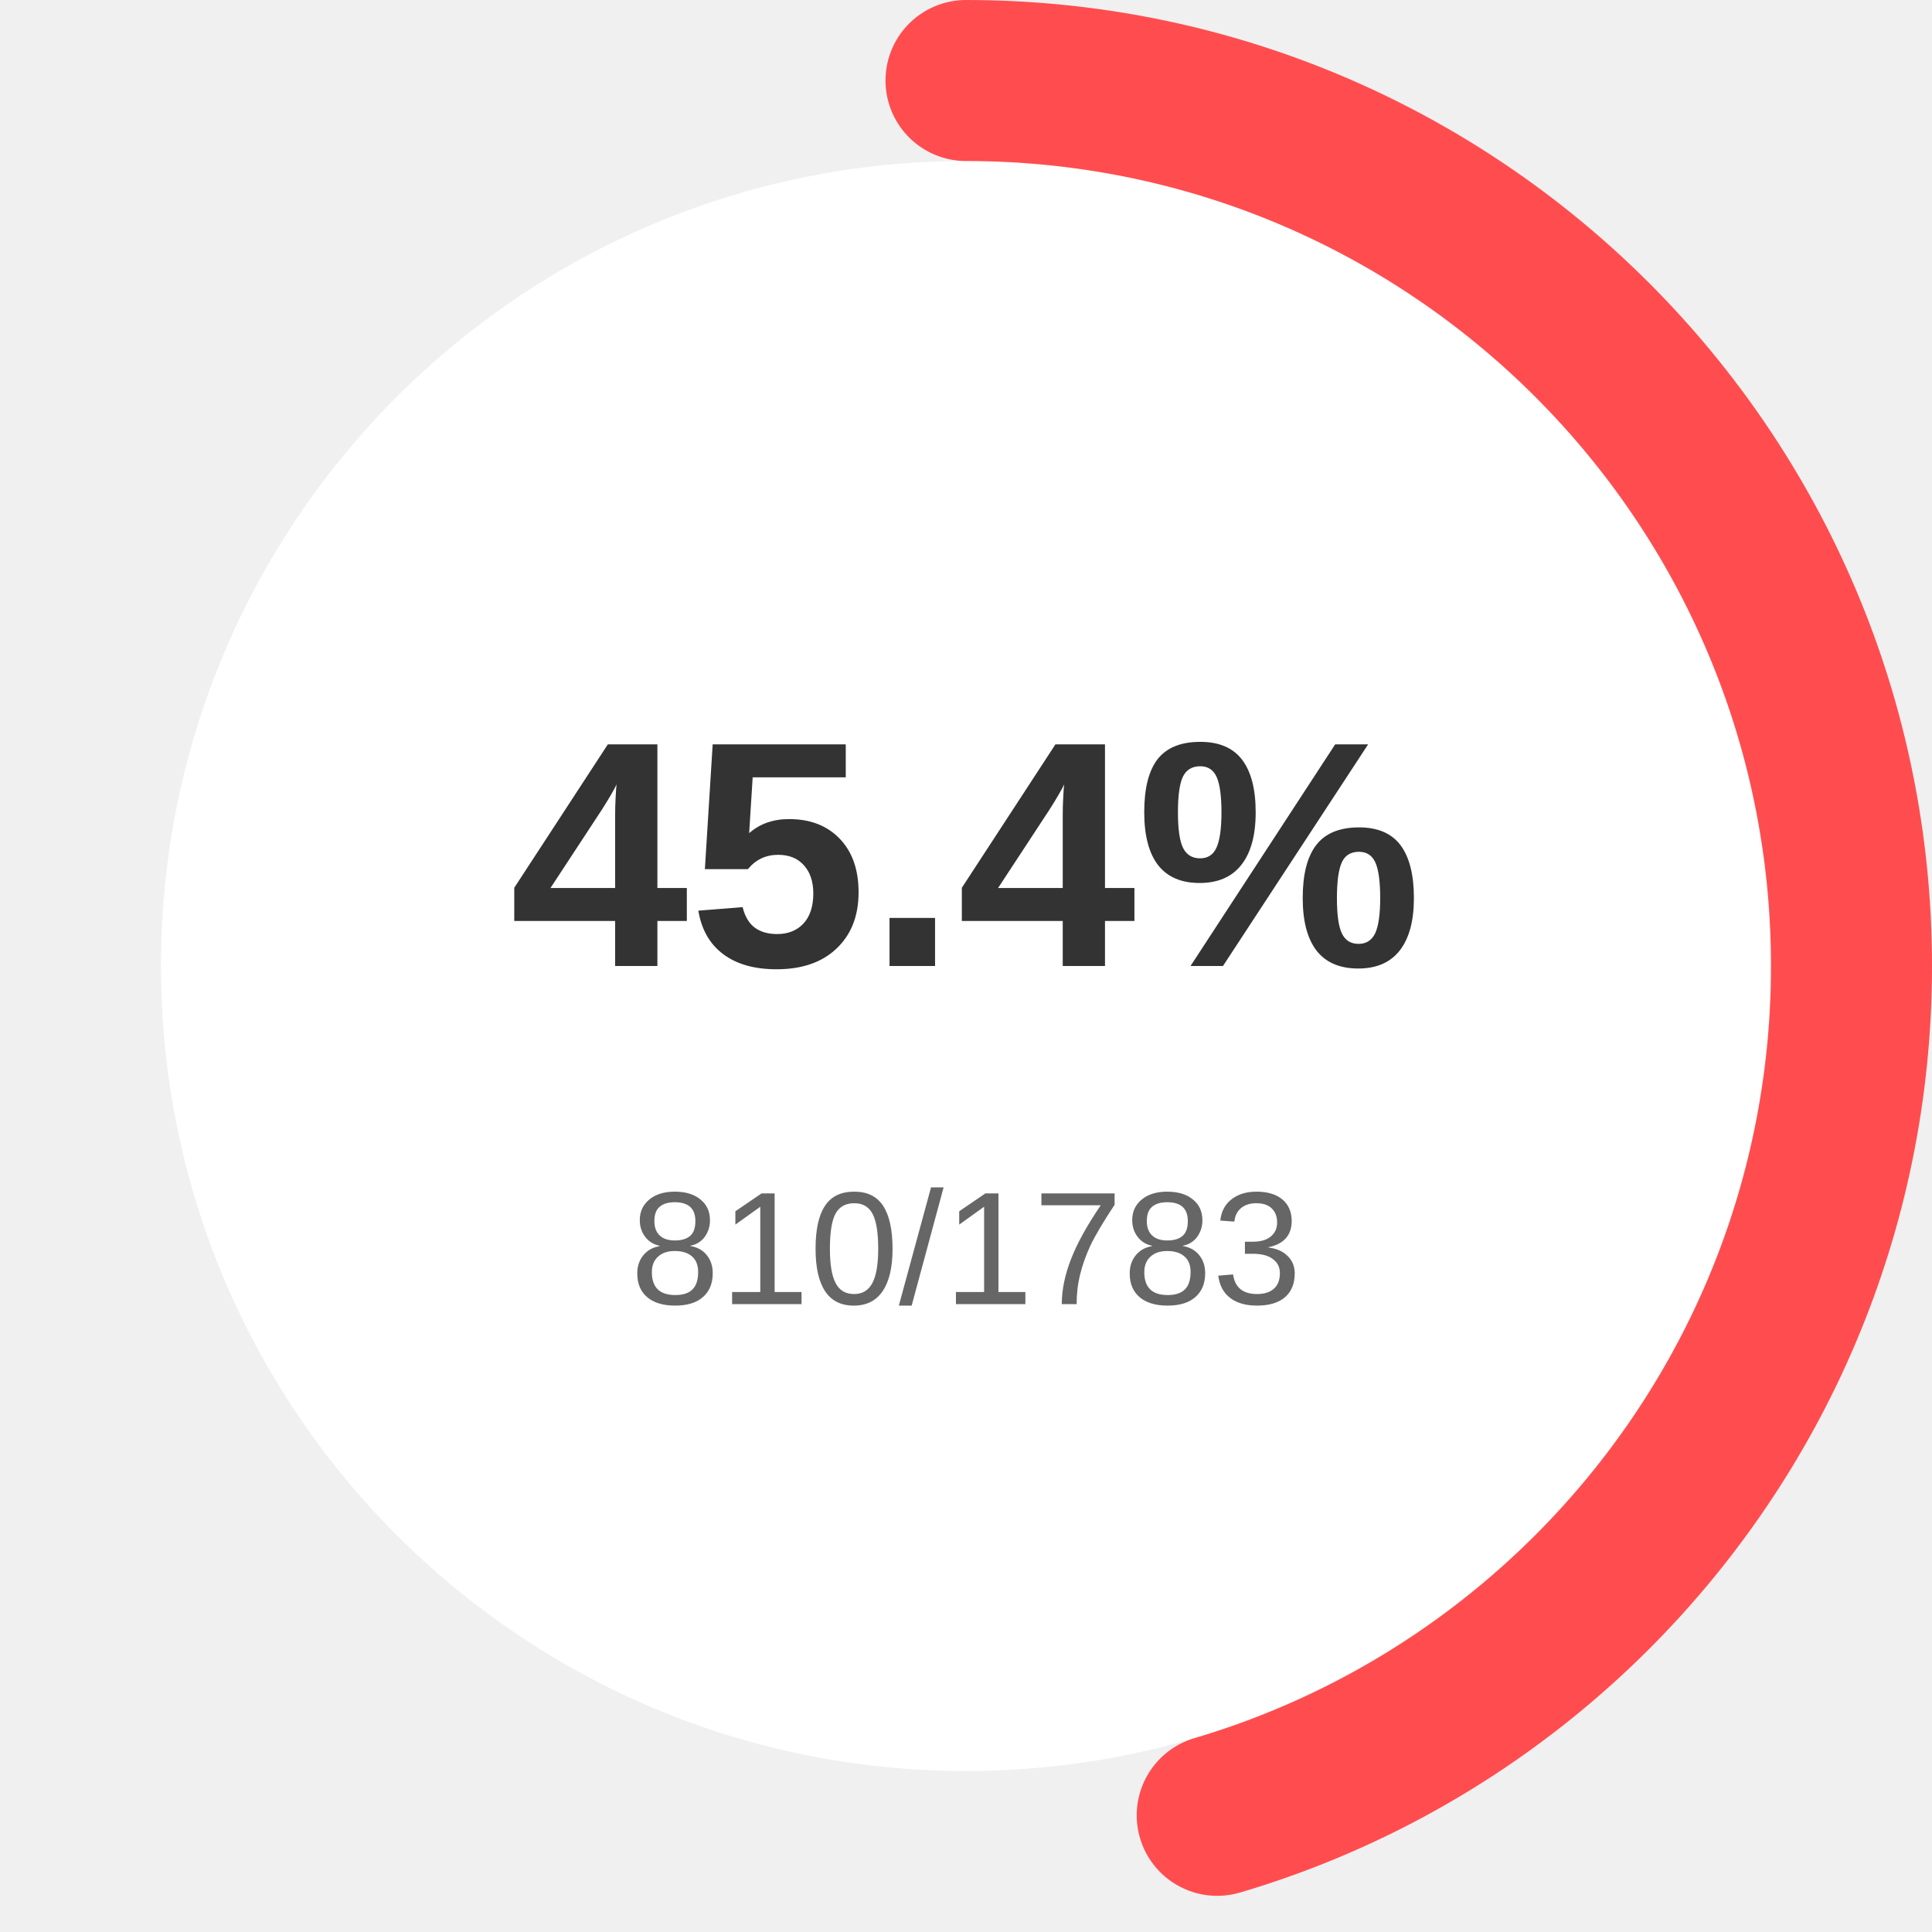
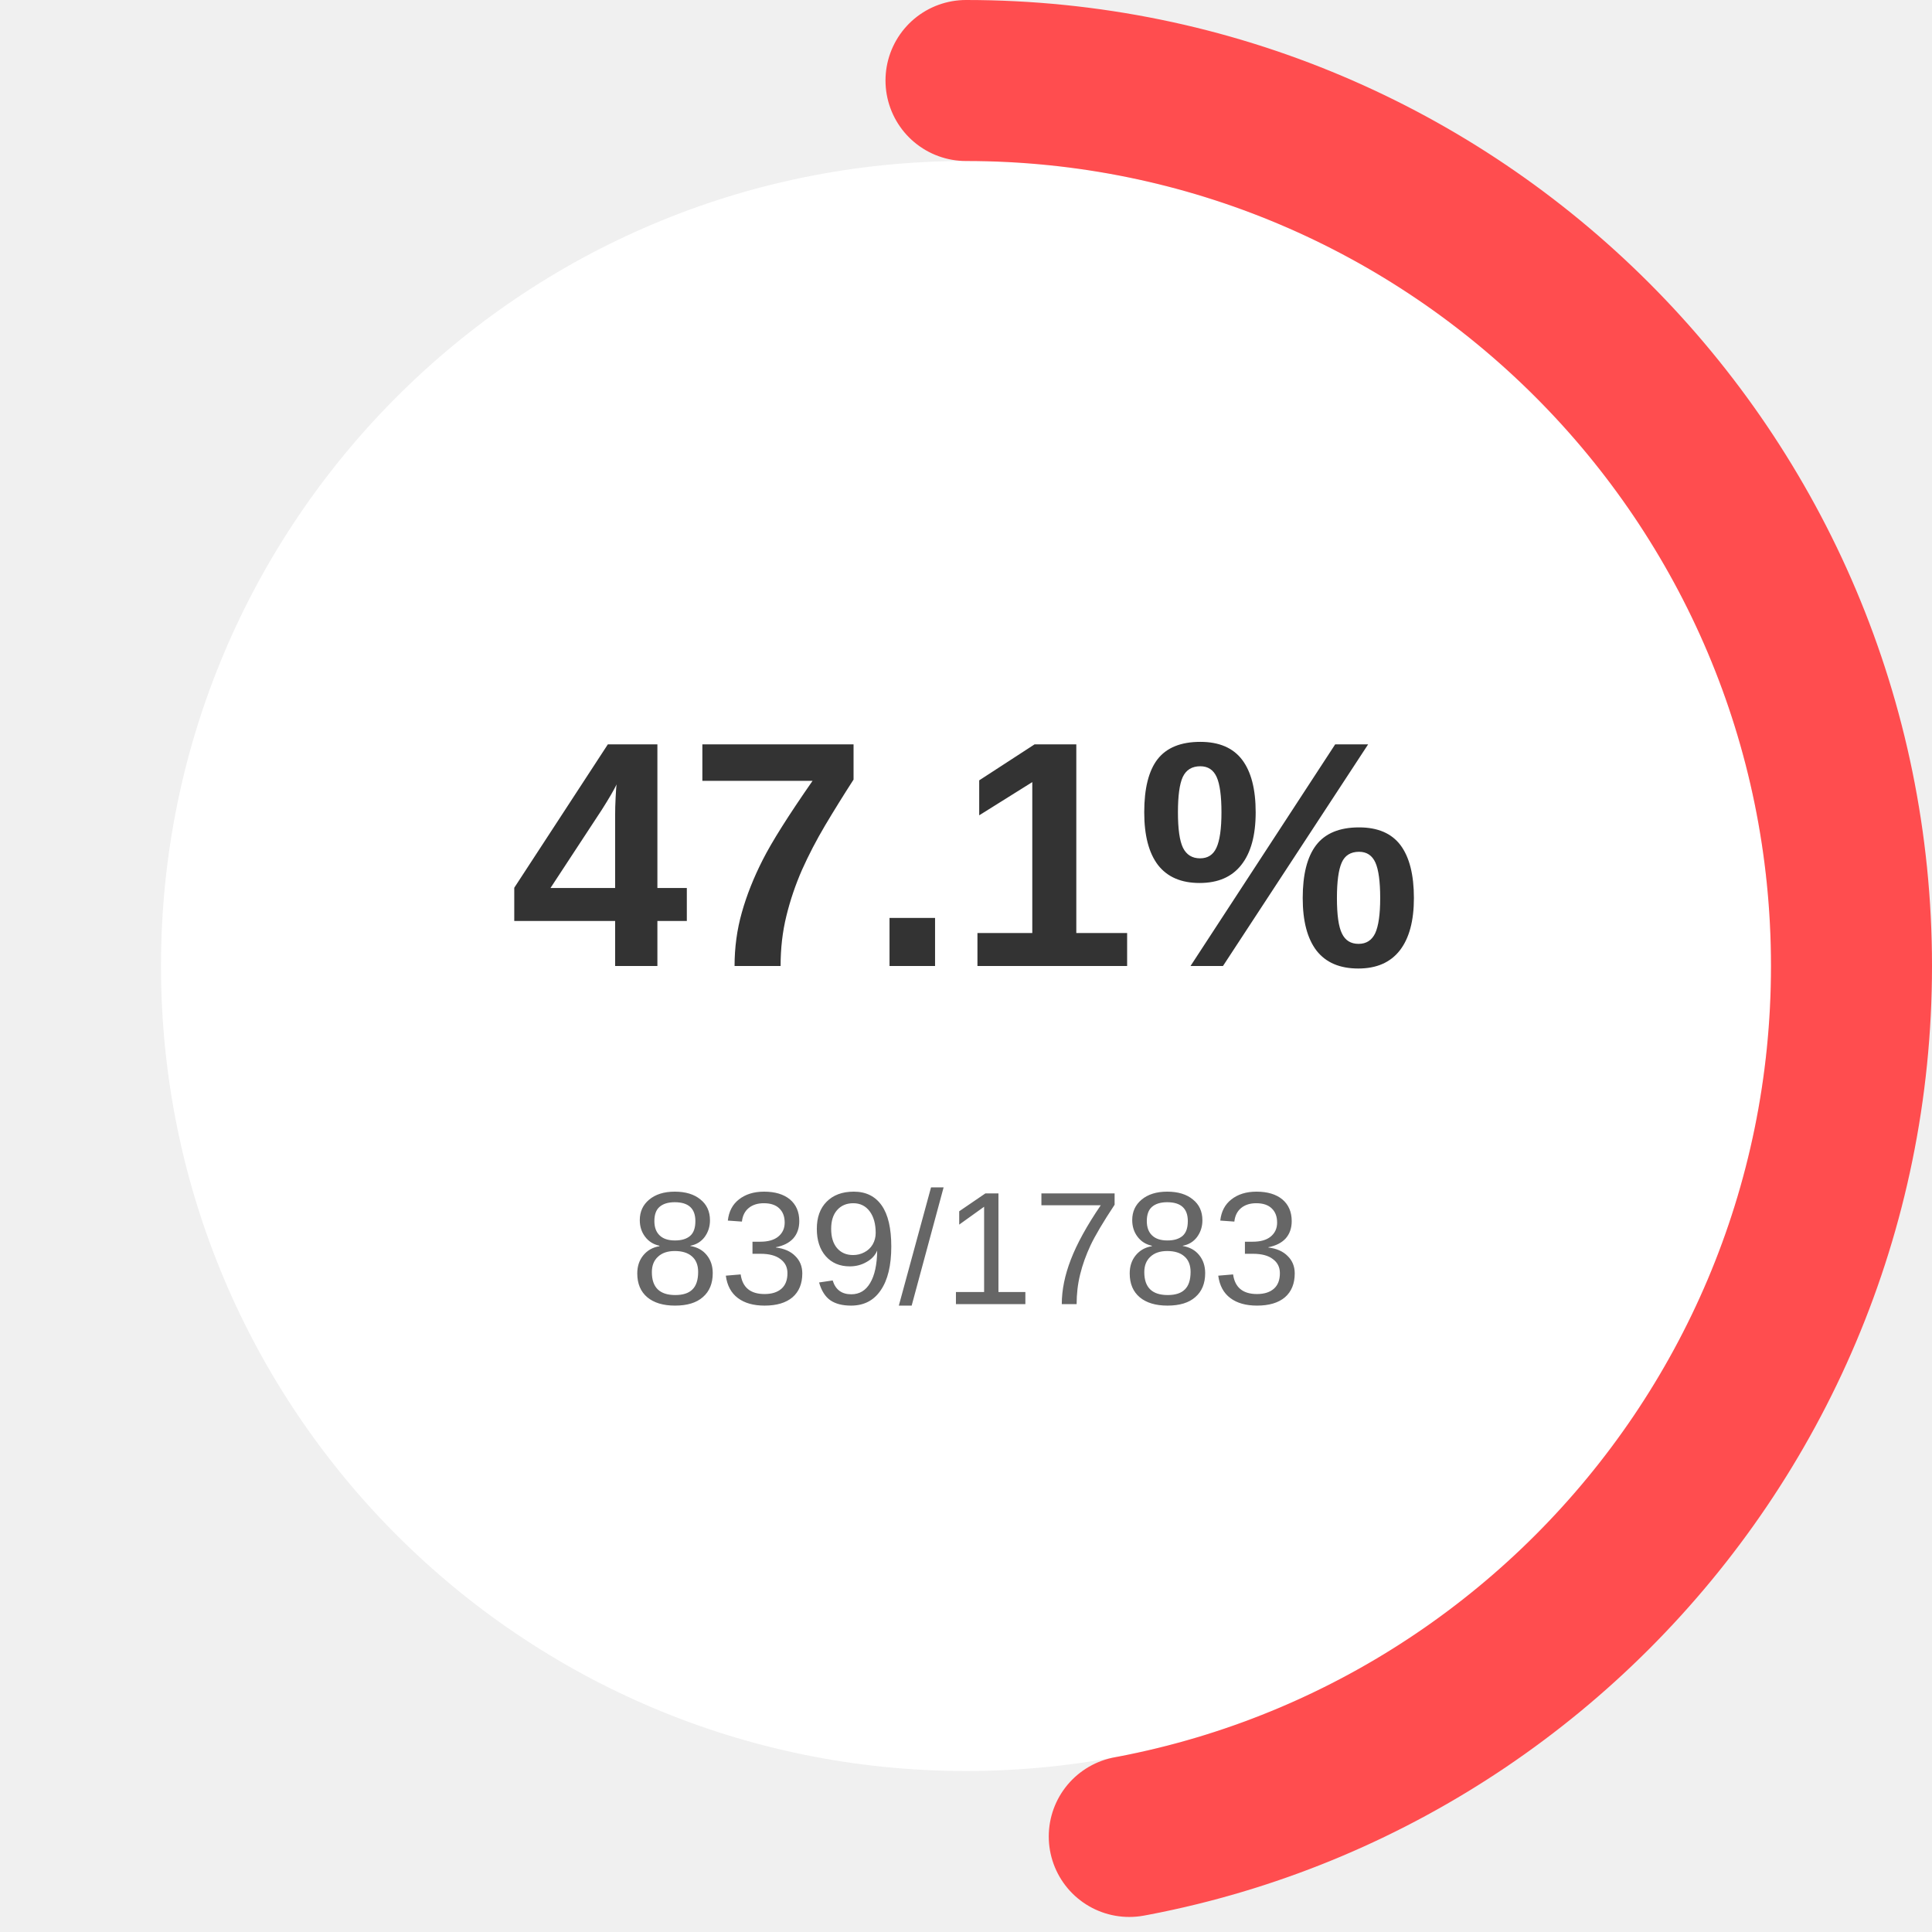
<svg xmlns="http://www.w3.org/2000/svg" width="120" height="120" viewBox="0 0 120 120">
  <circle cx="60.0" cy="60.0" r="55.0" fill="#ffffff" stroke="#f0f0f0" stroke-width="10" />
-   <circle cx="60.0" cy="60.0" r="55.0" fill="none" stroke="#ff4d4f" stroke-width="10" stroke-dasharray="345.575" stroke-dashoffset="188.584" transform="rotate(-90 60.0 60.0)" stroke-linecap="round" />
-   <text x="50%" y="45%" text-anchor="middle" dy=".3em" font-family="Arial, sans-serif" font-size="20" fill="#333" font-weight="bold">45.4%</text>
-   <text x="50%" y="65%" text-anchor="middle" dy=".3em" font-family="Arial, sans-serif" font-size="10" fill="#666">810/1783</text>
+   <circle cx="60.0" cy="60.0" r="55.0" fill="none" stroke="#ff4d4f" stroke-width="10" stroke-dasharray="345.575" stroke-dashoffset="182.963" transform="rotate(-90 60.0 60.0)" stroke-linecap="round" />
+   <text x="50%" y="45%" text-anchor="middle" dy=".3em" font-family="Arial, sans-serif" font-size="20" fill="#333" font-weight="bold">47.1%</text>
+   <text x="50%" y="65%" text-anchor="middle" dy=".3em" font-family="Arial, sans-serif" font-size="10" fill="#666">839/1783</text>
</svg>
